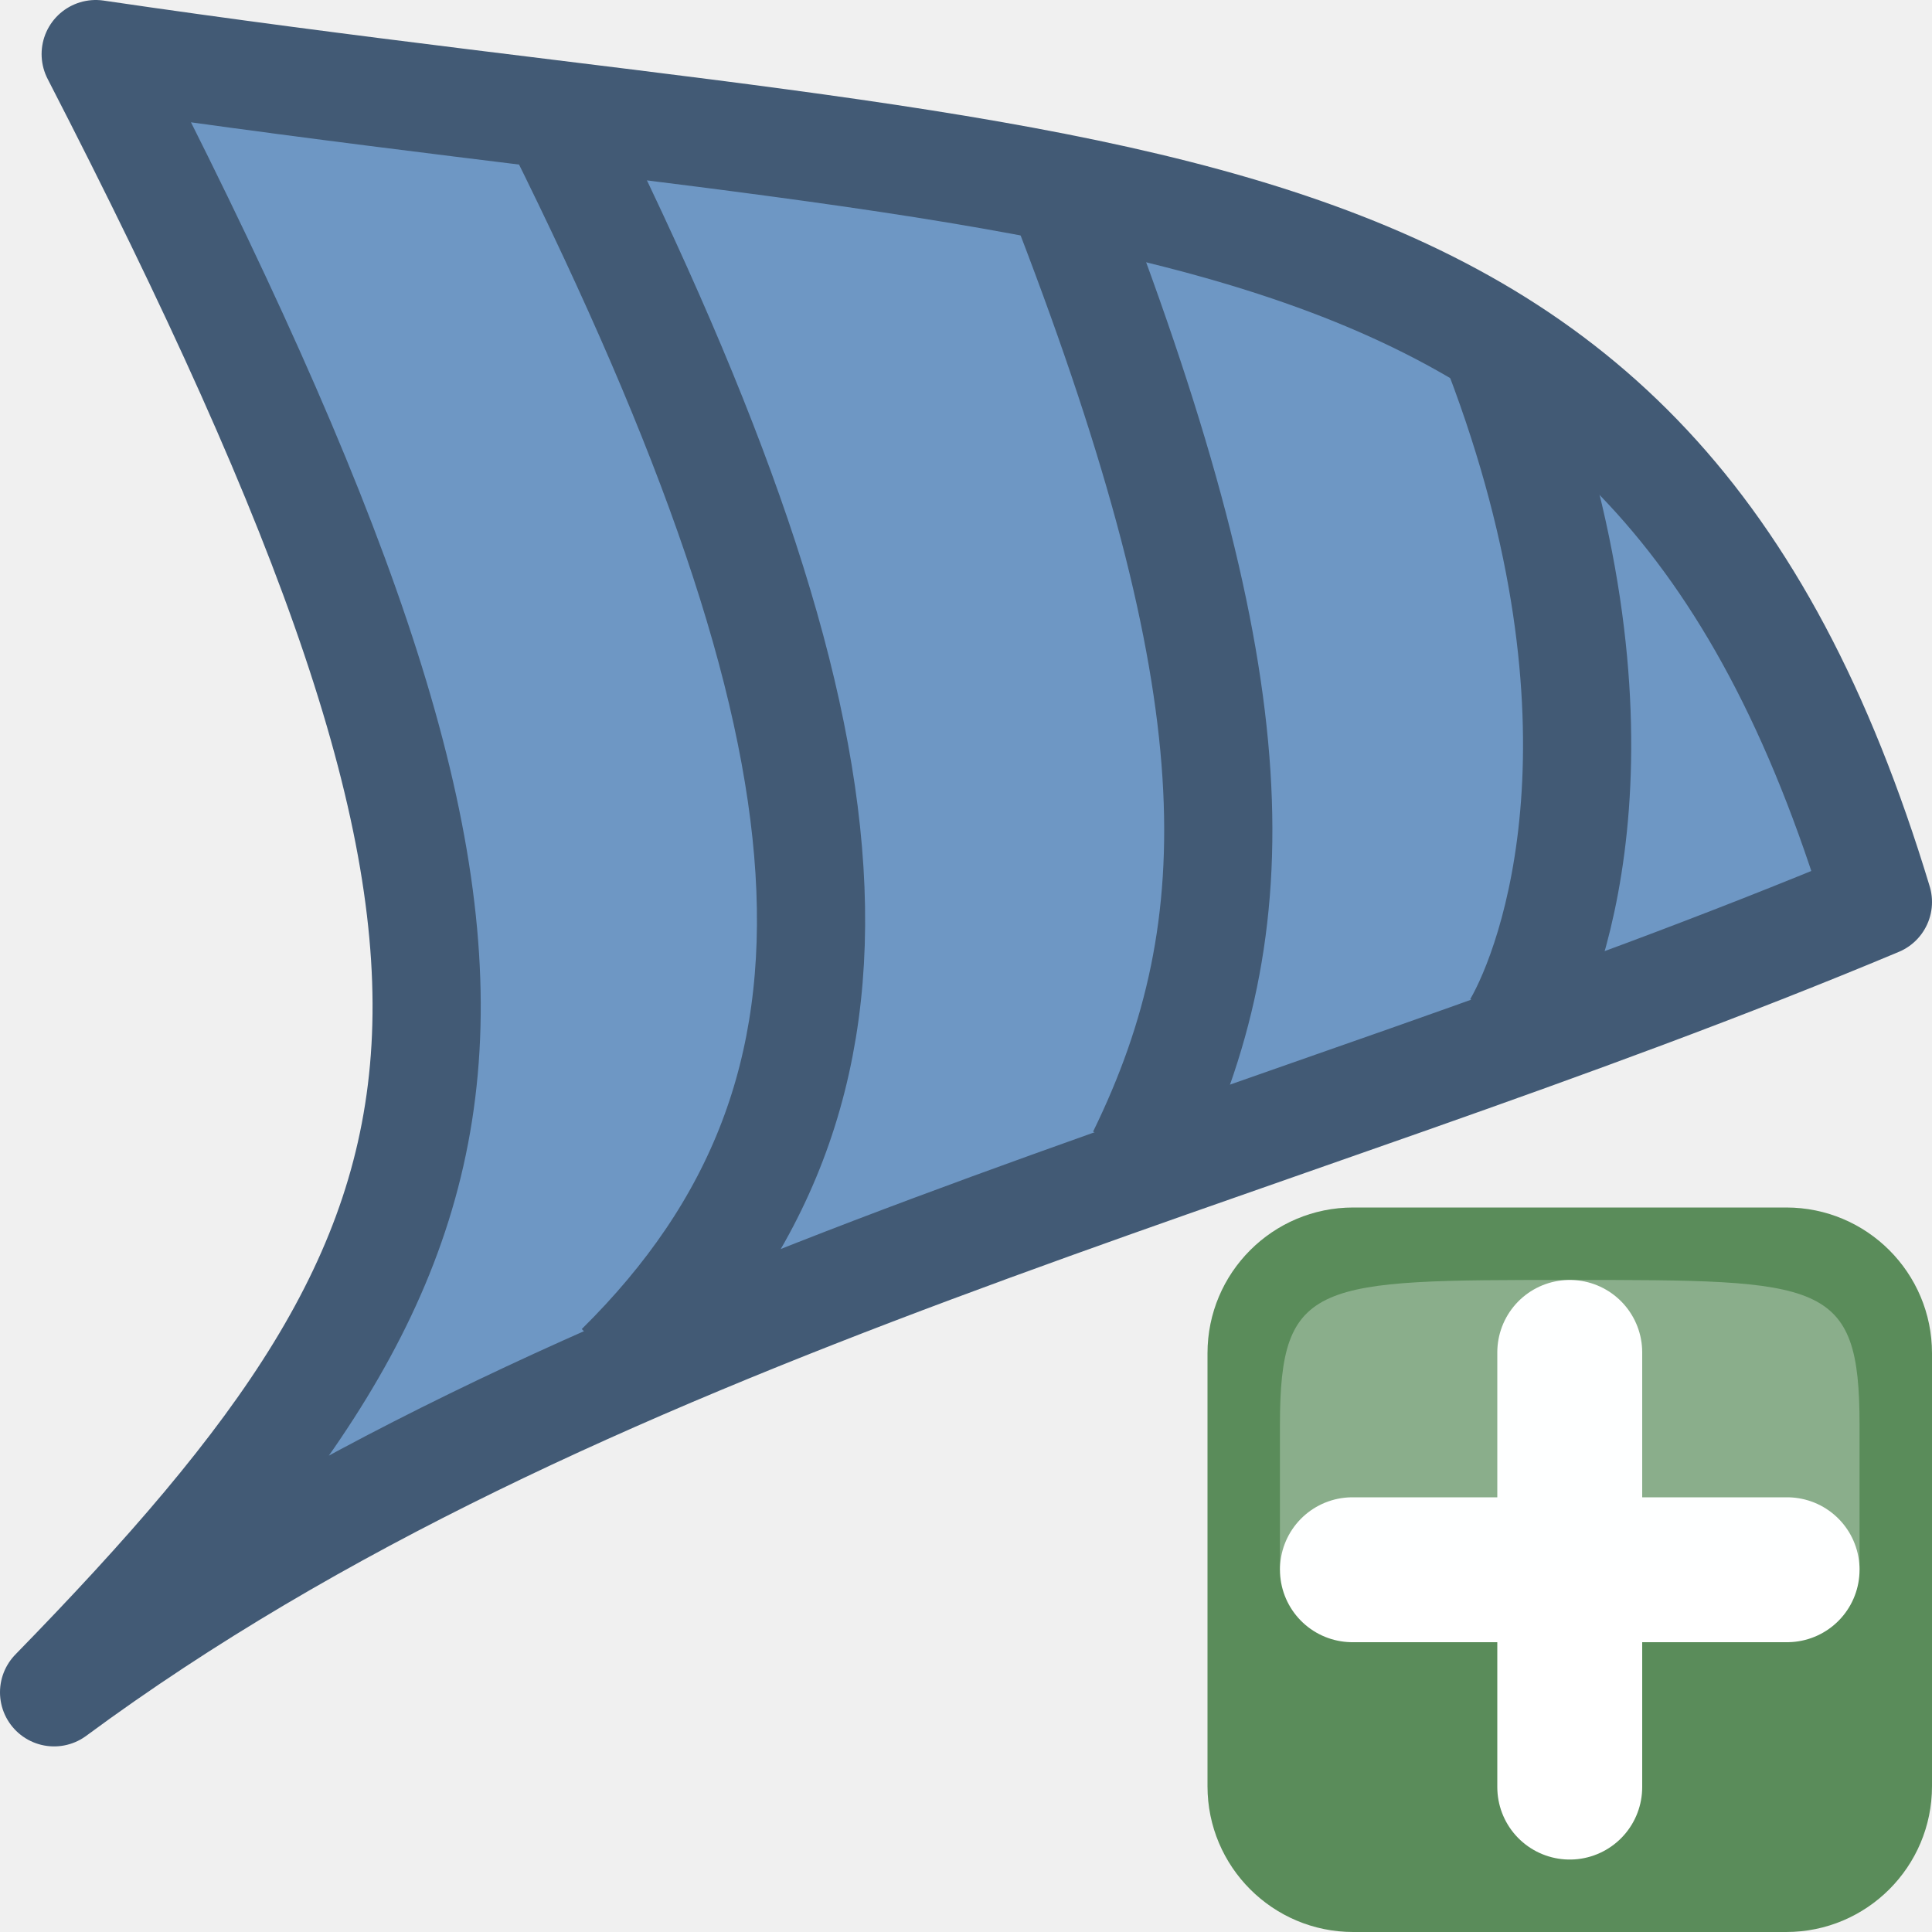
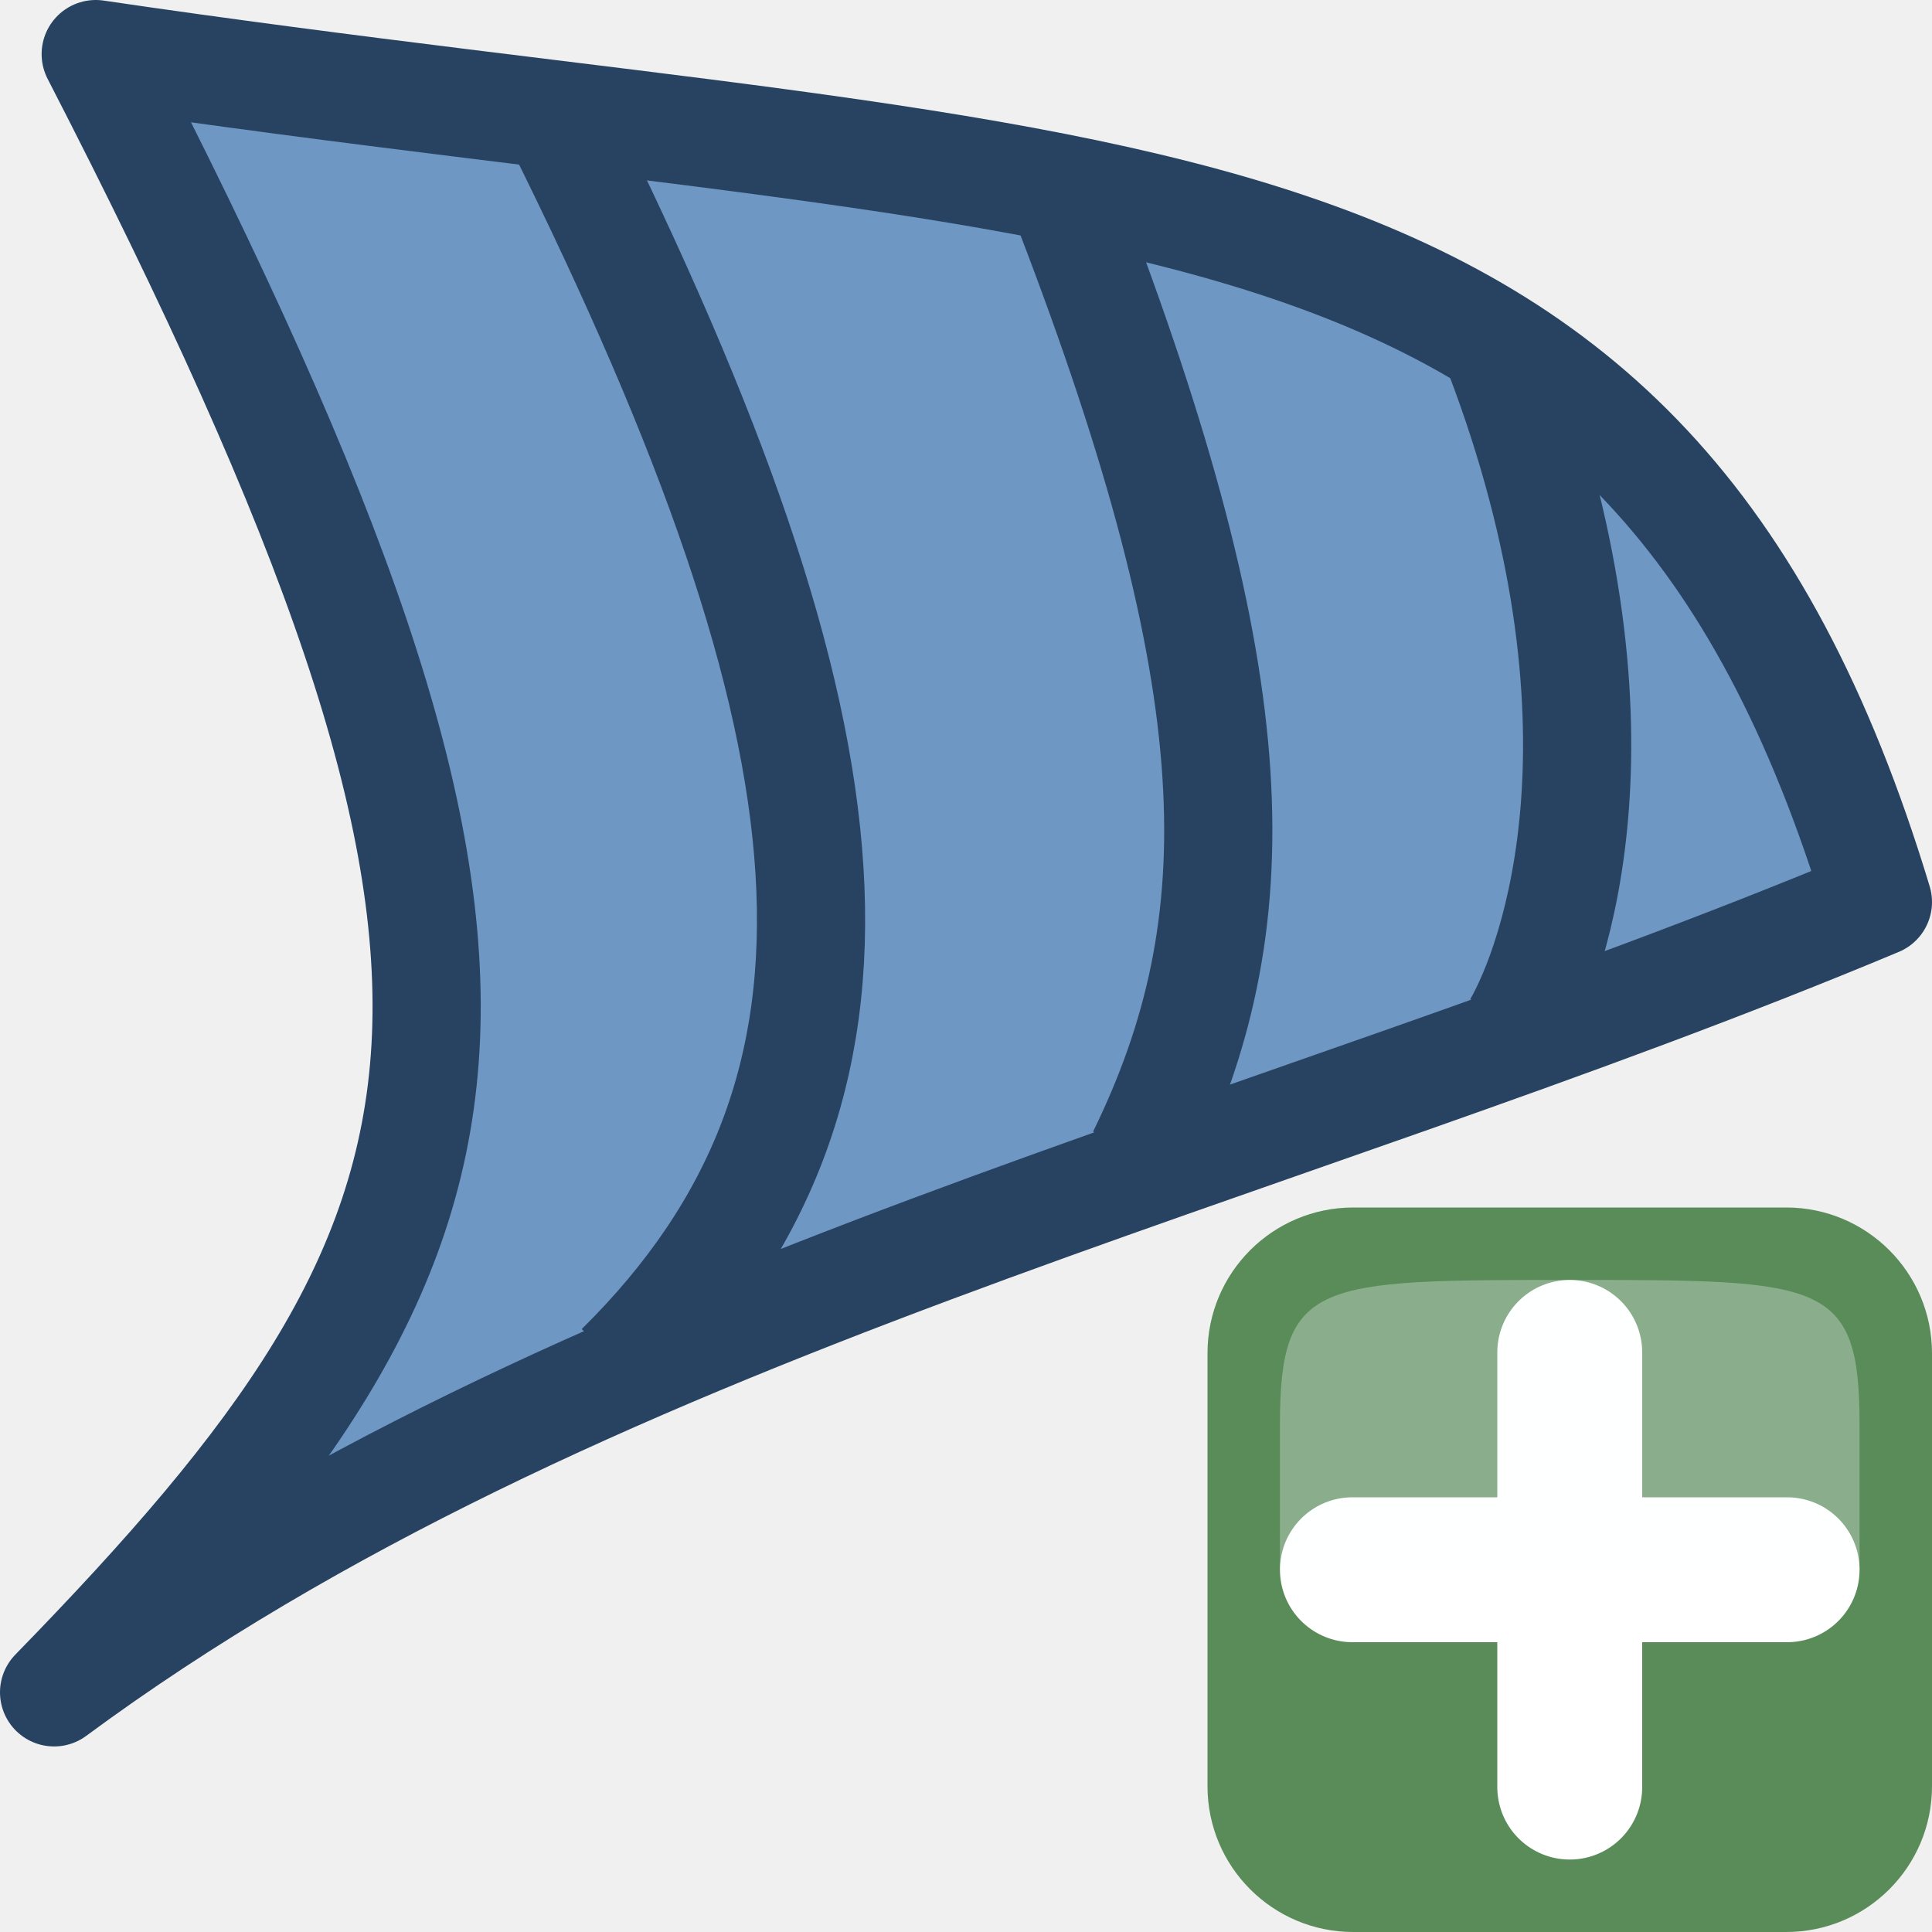
<svg xmlns="http://www.w3.org/2000/svg" width="24" height="24" id="svg5692" version="1.1">
  <defs id="defs5694">
    </defs>
  <g id="layer2" style="display:inline" transform="translate(0,-8)">
-     <g id="g3000" transform="matrix(0.8,0,0,0.8,0,8)">
-       <path id="path4869" d="M 1.486,0.84 C 8.94,15.312 7.903,19.034 0.84,26.278 8.944,20.295 19.646,17.992 29.16,14.006 25.552,2.076 17.62,3.213 1.486,0.84 z" style="fill:#6e97c4;fill-opacity:1;stroke:#425a75;stroke-width:1.68;stroke-linecap:round;stroke-linejoin:round;stroke-miterlimit:4;stroke-opacity:1;stroke-dasharray:none" />
-       <path id="path6359" d="M 8.686,1.926 C 13.402,11.419 14.013,16.899 9.624,21.235" style="fill:none;stroke:#425a75;stroke-width:1.68;stroke-linecap:butt;stroke-linejoin:miter;stroke-miterlimit:4;stroke-opacity:1;stroke-dasharray:none" />
-       <path id="path6363" d="M 16.596,3.26 C 19.439,10.654 19.49,14.338 17.728,17.941" style="fill:none;stroke:#425a75;stroke-width:1.68;stroke-linecap:butt;stroke-linejoin:miter;stroke-miterlimit:4;stroke-opacity:1;stroke-dasharray:none" />
-       <path id="path6365" d="m 23.266,5.471 c 2.209,5.791 0.866,9.473 0.29,10.466" style="fill:none;stroke:#425a75;stroke-width:1.68;stroke-linecap:butt;stroke-linejoin:miter;stroke-miterlimit:4;stroke-opacity:1;stroke-dasharray:none" />
-     </g>
+     <path style="fill:#6e97c4;fill-opacity:1;stroke:#284361;stroke-width:1.344;stroke-linecap:round;stroke-linejoin:round;stroke-miterlimit:4;stroke-opacity:1;stroke-dasharray:none" d="M 1.189,8.672 C 7.152,20.249 6.322,23.227 0.672,29.023 7.155,24.236 15.716,22.393 23.328,19.205 20.441,9.661 14.096,10.571 1.189,8.672 z" id="path4869" />
+     <path style="fill:none;stroke:#284361;stroke-width:1.344;stroke-linecap:butt;stroke-linejoin:miter;stroke-miterlimit:4;stroke-opacity:1;stroke-dasharray:none" d="M 6.949,9.541 C 10.722,17.135 11.21,21.519 7.699,24.988" id="path6359" />
+     <path style="fill:none;stroke:#284361;stroke-width:1.344;stroke-linecap:butt;stroke-linejoin:miter;stroke-miterlimit:4;stroke-opacity:1;stroke-dasharray:none" d="m 13.276,10.608 c 2.275,5.915 2.316,8.863 0.906,11.745" id="path6363" />
+     <path style="fill:none;stroke:#284361;stroke-width:1.344;stroke-linecap:butt;stroke-linejoin:miter;stroke-miterlimit:4;stroke-opacity:1;stroke-dasharray:none" d="m 18.613,12.377 c 1.767,4.632 0.693,7.578 0.232,8.373" id="path6365" />
    <g style="display:inline" id="g3772" transform="matrix(0.6923077,0,0,0.6923077,1.846154,9.846154)">
      <rect ry="2.615" y="19" x="19" height="13" width="13" id="rect3563" style="fill:#5a8c5a;fill-opacity:1;stroke:#555753;stroke-width:0;stroke-linejoin:round;stroke-miterlimit:4;stroke-opacity:1;stroke-dasharray:none;display:inline" rx="2.615" />
      <path style="fill:#ffffff;fill-opacity:1;fill-rule:evenodd;stroke:#ffffff;stroke-width:2.6;stroke-linecap:round;stroke-linejoin:round;stroke-miterlimit:4;stroke-opacity:1;stroke-dasharray:none;stroke-dashoffset:0;marker:none;visibility:visible;display:inline;overflow:visible;enable-background:accumulate" d="m 21.6,25.5 7.8,0" id="path3807" />
      <path id="path3809" d="M 25.5,29.4 25.5,21.6" style="fill:#ffffff;fill-opacity:1;fill-rule:evenodd;stroke:#ffffff;stroke-width:2.6;stroke-linecap:round;stroke-linejoin:round;stroke-miterlimit:4;stroke-opacity:1;stroke-dasharray:none;stroke-dashoffset:0;marker:none;visibility:visible;display:inline;overflow:visible;enable-background:accumulate" />
      <path id="path6992" d="m 20.3,25.5 10.4,0 c 0,0 0,0 0,-2.6 C 30.7,20.3 30.05,20.3 25.5,20.3 c -4.55,0 -5.2,0 -5.2,2.6 0,2.6 0,2.6 0,2.6 z" style="opacity:0.3;fill:#fcffff;fill-rule:evenodd;stroke:none;display:inline;enable-background:new" />
    </g>
  </g>
</svg>
